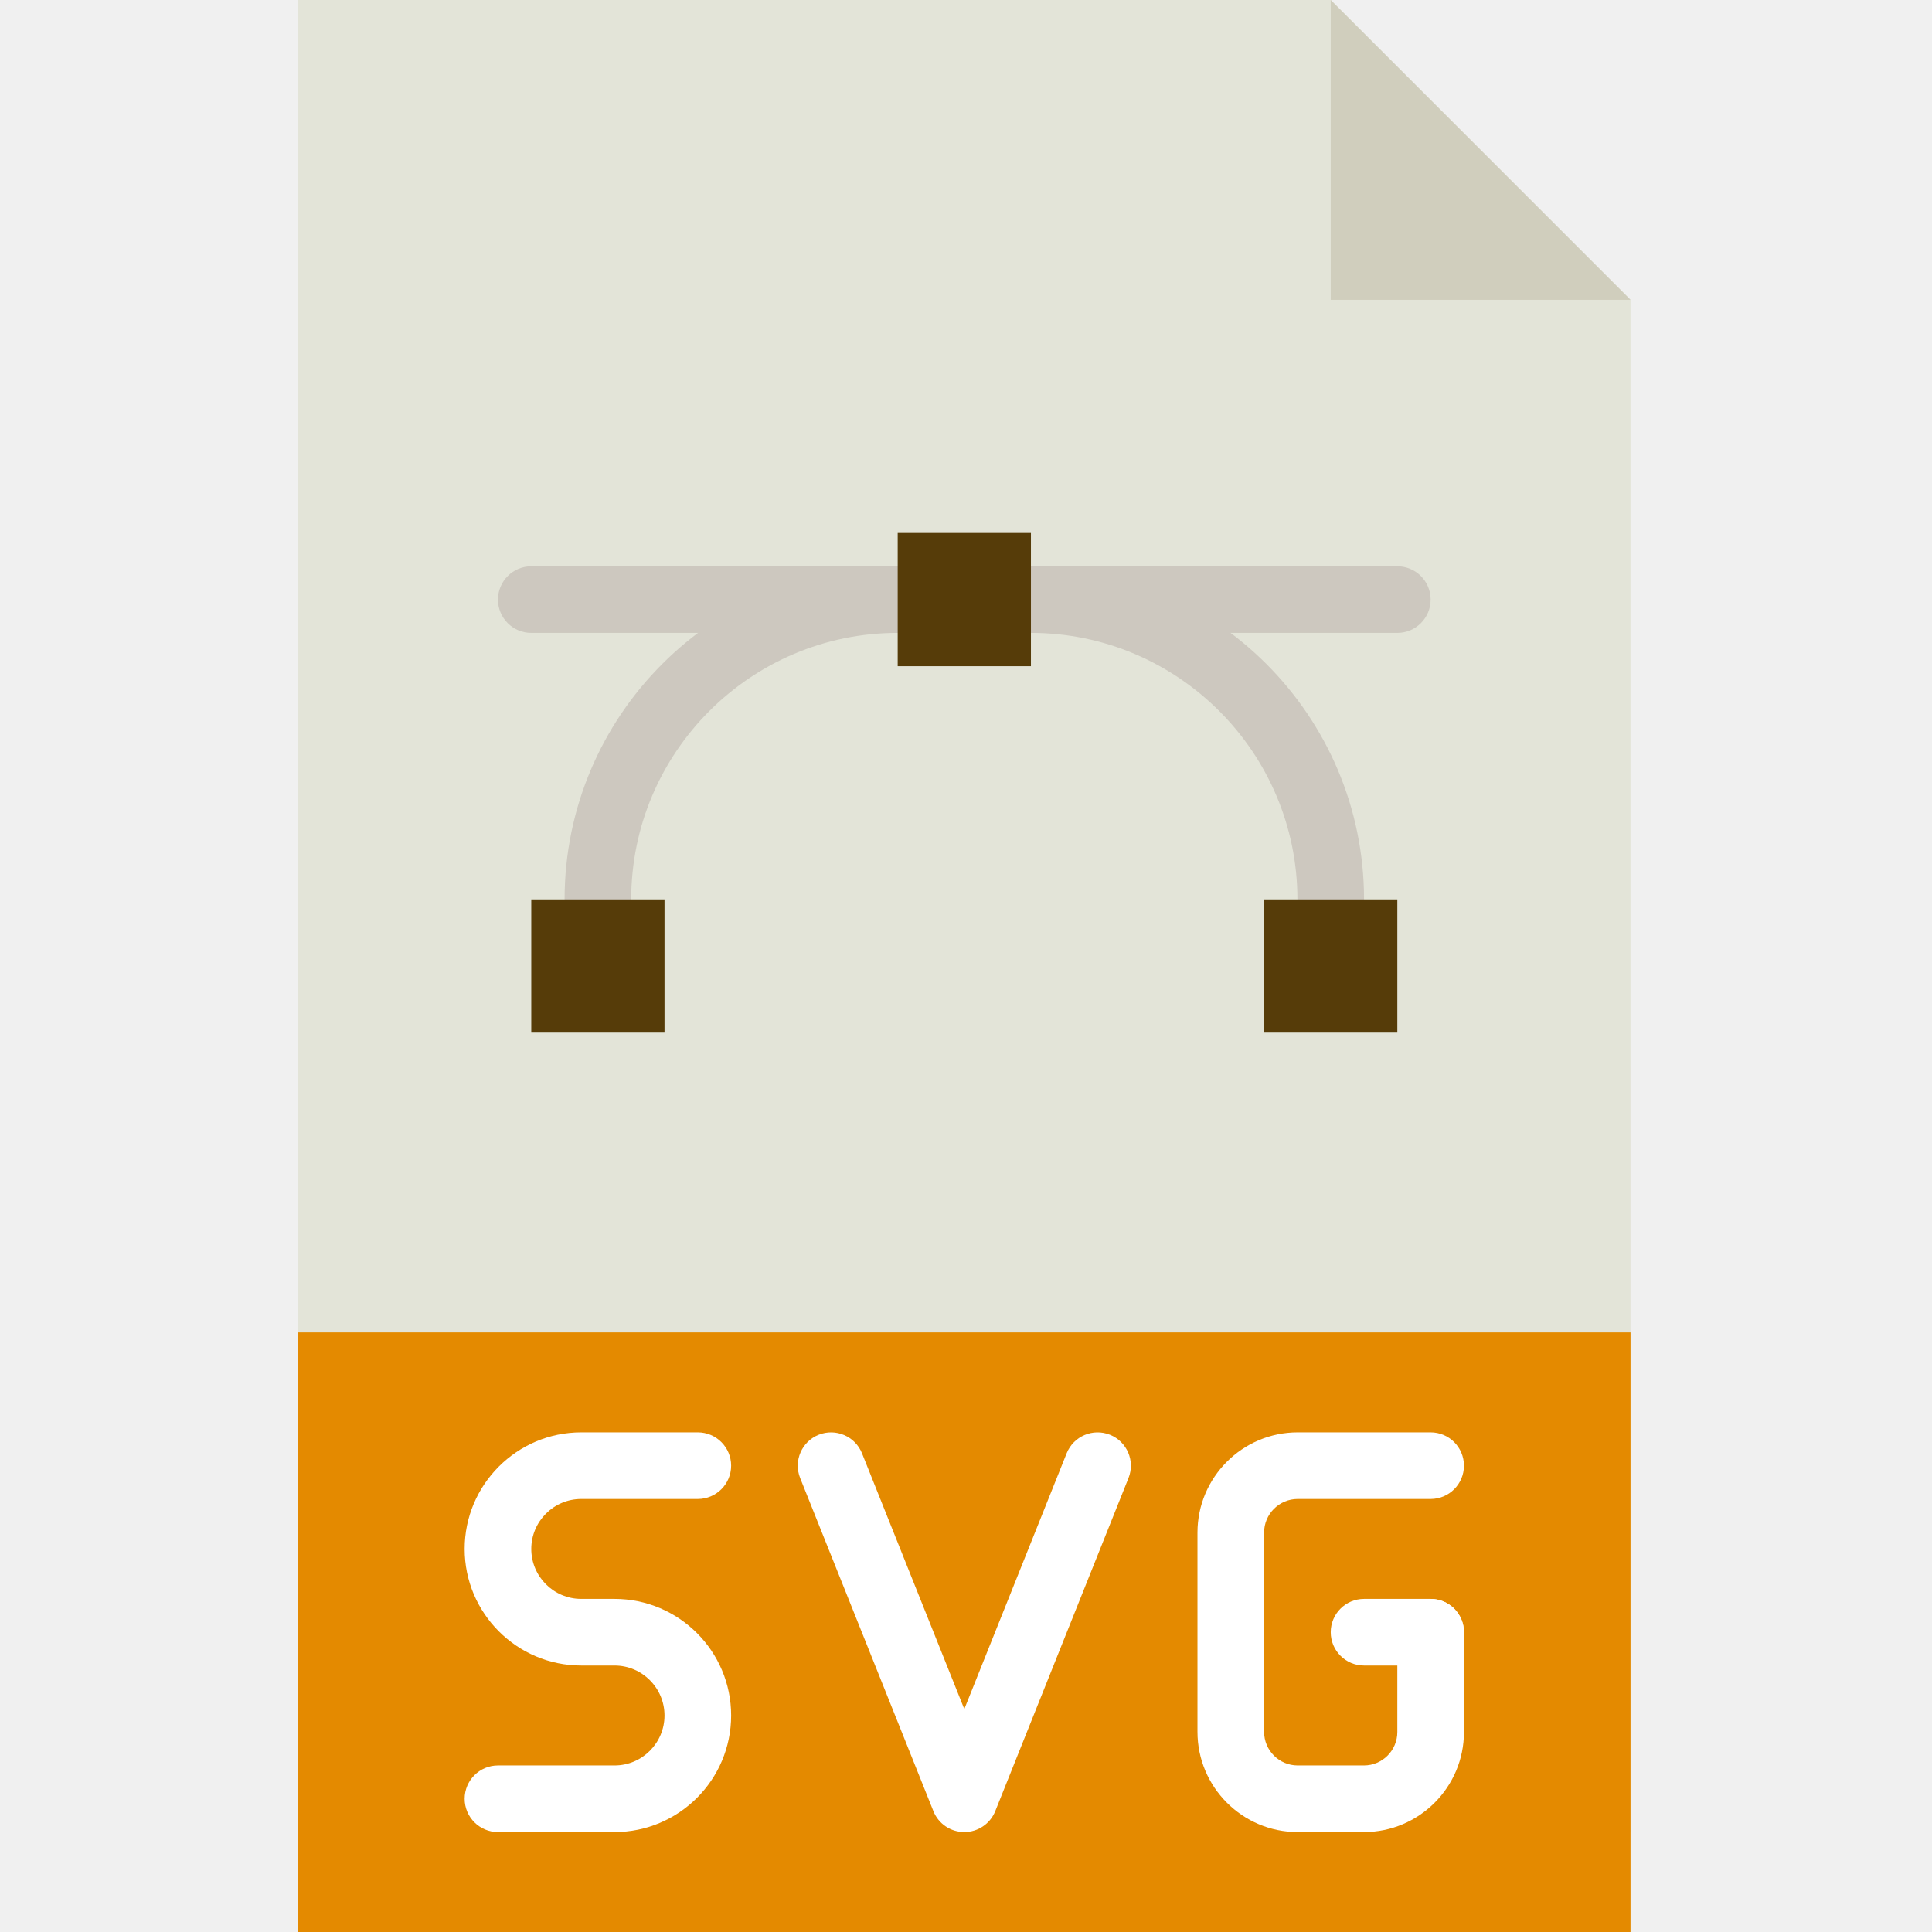
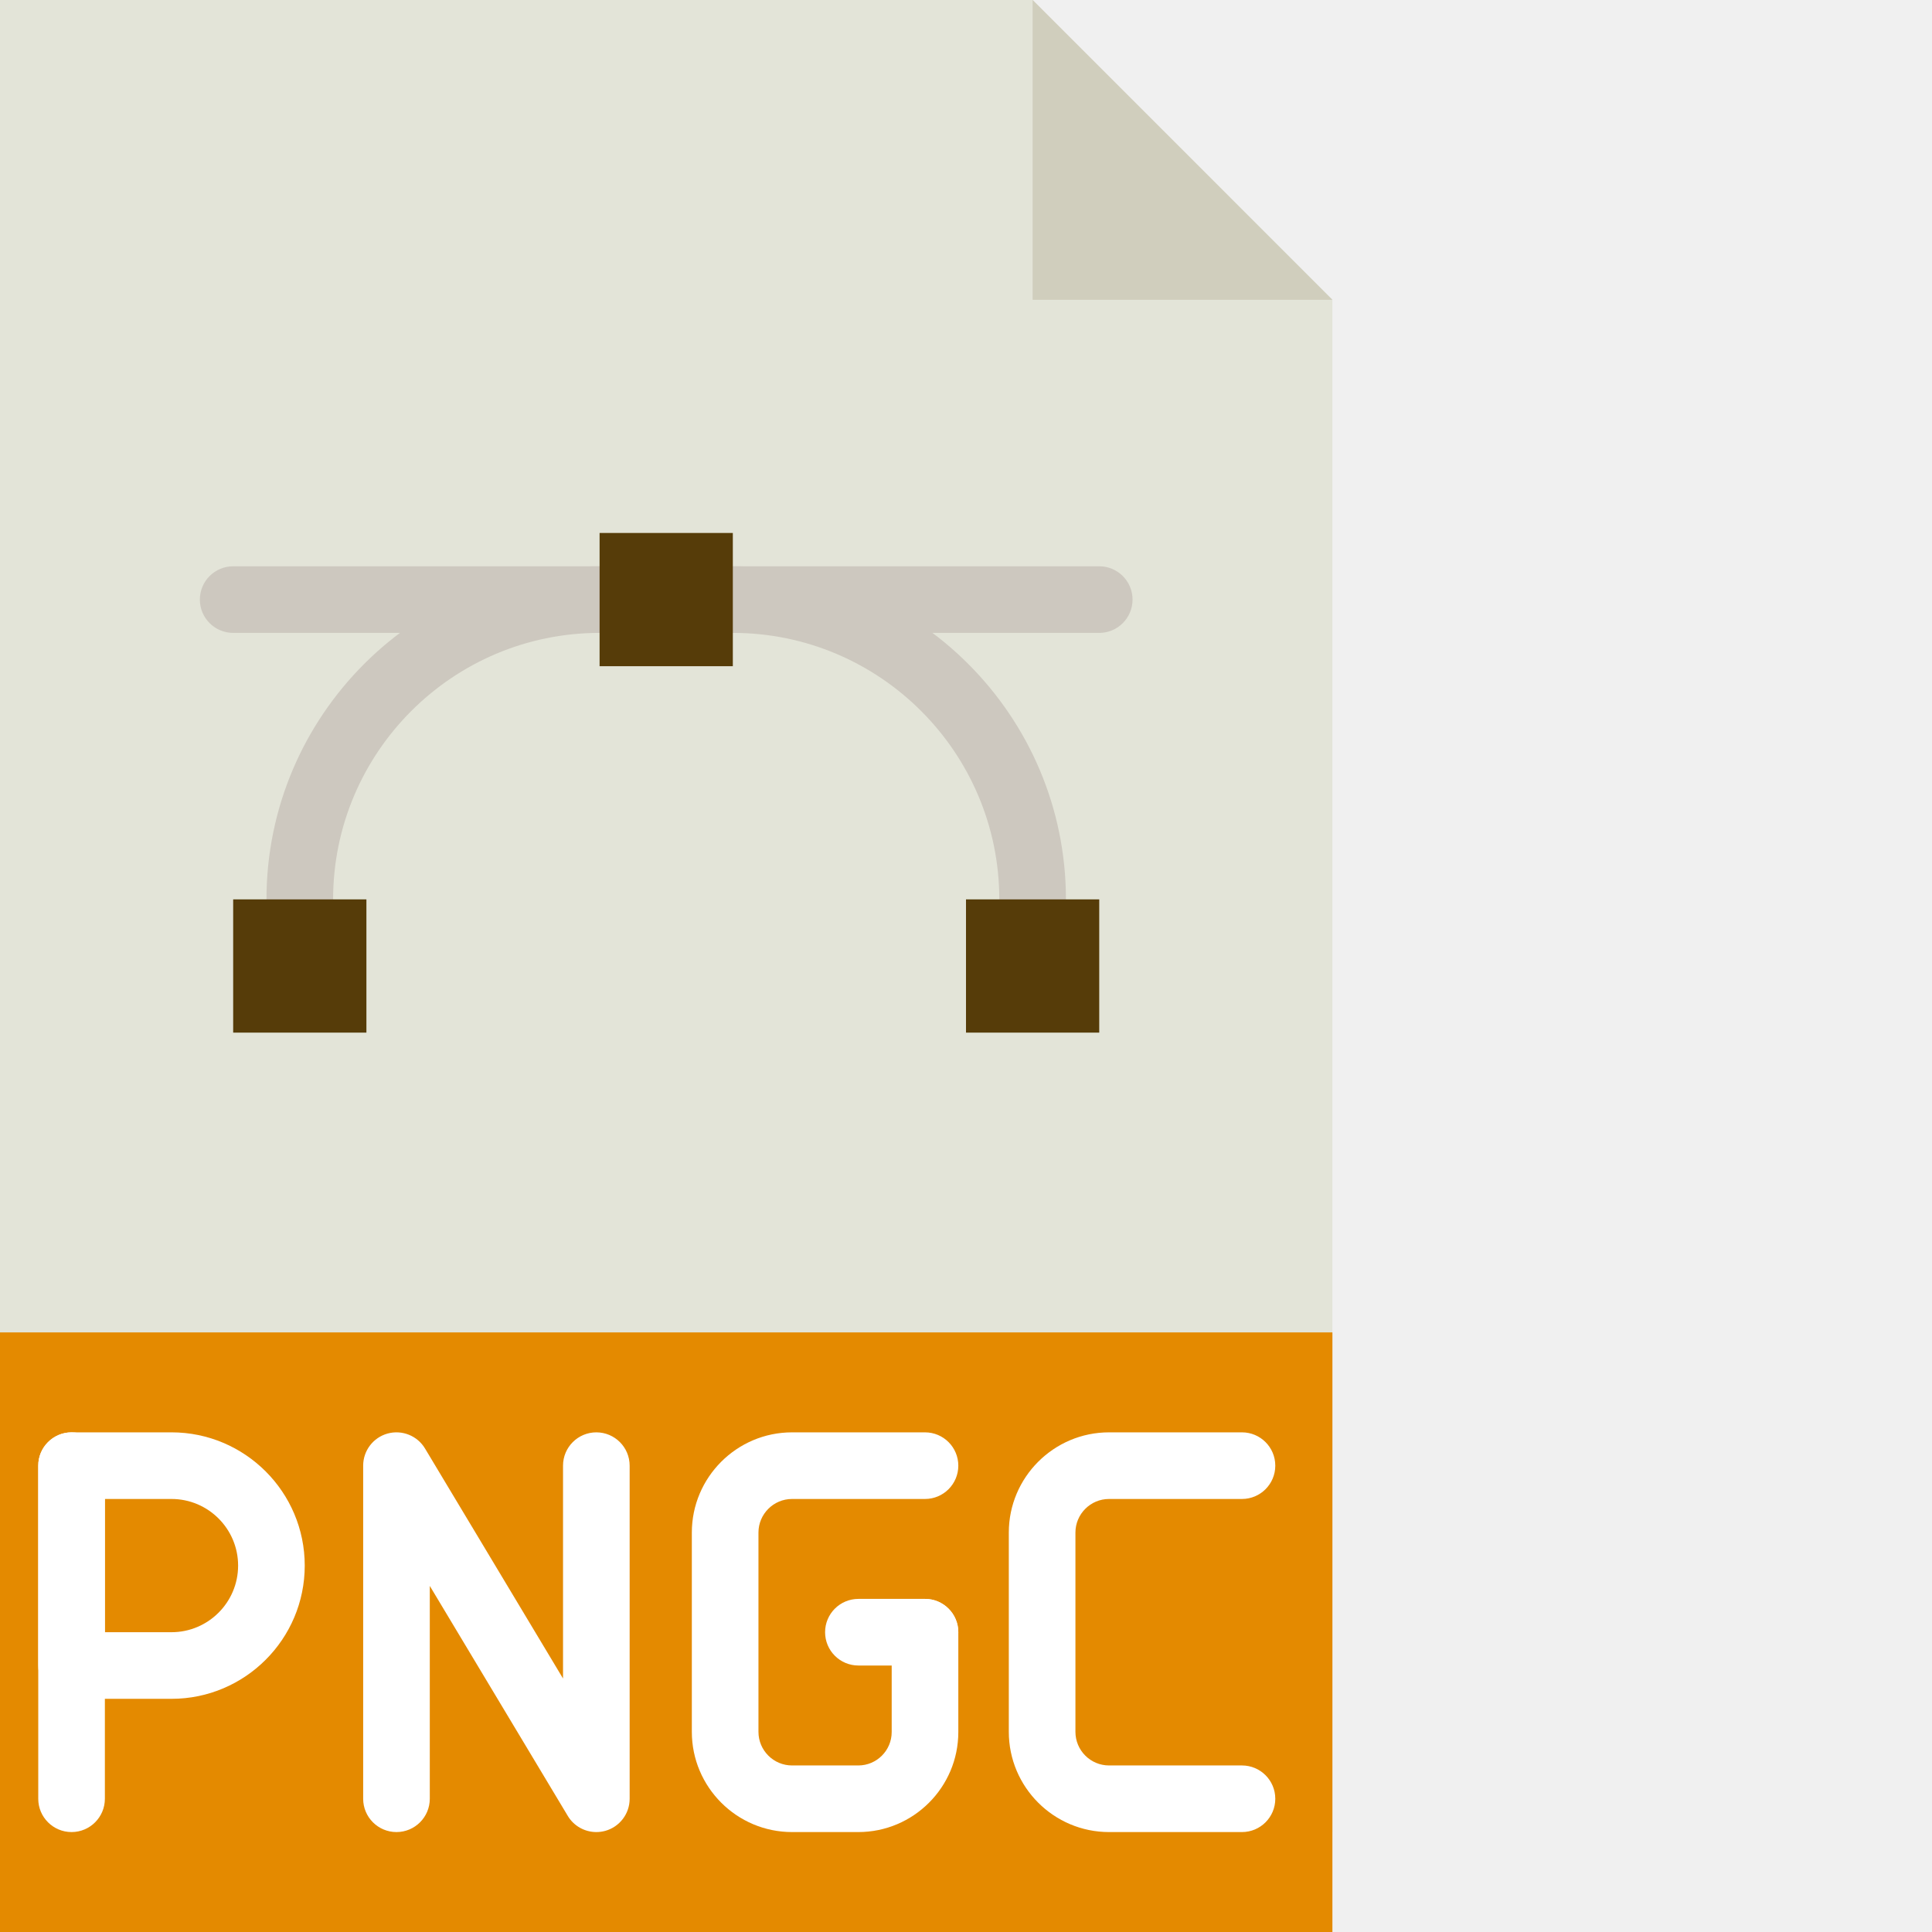
- <svg xmlns="http://www.w3.org/2000/svg" height="512pt" viewBox="-79 0 512 512" width="512pt">
-   <path d="m353.102 485.516h-353.102v-485.516h273.656l79.445 79.449zm0 0" fill="#e3e4d8" />
-   <g fill="#cdc8bf">
-     <path d="m291.309 167.723h-97.102c-4.871 0-8.828-3.953-8.828-8.824 0-4.875 3.957-8.828 8.828-8.828h97.102c4.875 0 8.828 3.953 8.828 8.828 0 4.871-3.953 8.824-8.828 8.824zm0 0" />
-     <path d="m158.898 167.723h-97.105c-4.871 0-8.828-3.953-8.828-8.824 0-4.875 3.957-8.828 8.828-8.828h97.105c4.871 0 8.824 3.953 8.824 8.828 0 4.871-3.953 8.824-8.824 8.824zm0 0" />
-     <path d="m273.656 247.172c-4.875 0-8.828-3.953-8.828-8.828 0-38.938-31.684-70.621-70.621-70.621-4.871 0-8.828-3.953-8.828-8.824 0-4.875 3.957-8.828 8.828-8.828 48.676 0 88.277 39.598 88.277 88.273 0 4.875-3.957 8.828-8.828 8.828zm0 0" />
-     <path d="m79.449 247.172c-4.875 0-8.828-3.953-8.828-8.828 0-48.676 39.602-88.273 88.277-88.273 4.871 0 8.824 3.953 8.824 8.828 0 4.871-3.953 8.824-8.824 8.824-38.941 0-70.621 31.684-70.621 70.621 0 4.875-3.957 8.828-8.828 8.828zm0 0" />
+ <svg xmlns="http://www.w3.org/2000/svg" width="512" height="512">
+   <g>
+     <rect x="-1" y="-1" width="514" height="514" id="canvas_background" fill="none" />
  </g>
-   <path d="m273.656 0v79.449h79.445zm0 0" fill="#d0cebd" />
-   <path d="m0 353.102h353.102v158.898h-353.102zm0 0" fill="#e48a00" />
-   <path d="m83.863 485.516h-30.898c-4.871 0-8.828-3.953-8.828-8.824 0-4.875 3.957-8.828 8.828-8.828h30.898c7.301 0 13.238-5.941 13.238-13.242 0-7.301-5.938-13.242-13.238-13.242h-8.828c-17.039 0-30.898-13.859-30.898-30.895 0-17.039 13.859-30.898 30.898-30.898h30.895c4.875 0 8.828 3.953 8.828 8.828 0 4.871-3.953 8.828-8.828 8.828h-30.895c-7.301 0-13.242 5.941-13.242 13.242 0 7.297 5.941 13.238 13.242 13.238h8.828c17.035 0 30.895 13.859 30.895 30.898 0 17.035-13.859 30.895-30.895 30.895zm0 0" fill="#fff" />
-   <path d="m158.898 141.242h35.309v35.309h-35.309zm0 0" fill="#563c09" />
-   <path d="m256 238.344h35.309v35.312h-35.309zm0 0" fill="#563c09" />
-   <path d="m97.102 273.656h-35.309v-35.312h35.309zm0 0" fill="#563c09" />
-   <path d="m176.551 485.516c-3.609 0-6.859-2.195-8.191-5.543l-35.309-88.273c-1.812-4.531.387-9.668 4.914-11.477 4.531-1.801 9.66.395 11.477 4.918l27.109 67.785 27.121-67.785c1.816-4.531 6.953-6.719 11.473-4.918 4.531 1.816 6.727 6.945 4.918 11.477l-35.309 88.273c-1.344 3.348-4.59 5.543-8.203 5.543zm0 0" fill="#fff" />
-   <path d="m282.449 485.516h-17.551c-14.637 0-26.555-11.914-26.555-26.562v-52.805c0-14.645 11.918-26.562 26.562-26.562h35.23c4.875 0 8.828 3.953 8.828 8.828 0 4.871-3.953 8.828-8.828 8.828h-35.23c-4.918 0-8.906 4-8.906 8.906v52.805c0 4.91 3.988 8.91 8.906 8.91h17.551c4.883 0 8.852-3.973 8.852-8.855v-26.457c0-4.871 3.957-8.828 8.828-8.828 4.875 0 8.828 3.957 8.828 8.828v26.457c0 14.617-11.891 26.508-26.516 26.508zm0 0" fill="#fff" />
-   <path d="m300.137 441.379h-17.652c-4.875 0-8.828-3.953-8.828-8.828 0-4.871 3.953-8.828 8.828-8.828h17.652c4.875 0 8.828 3.957 8.828 8.828 0 4.875-3.953 8.828-8.828 8.828zm0 0" fill="#fff" />
+   <g>
+     <path d="m353.102,485.516l-353.102,0l0,-485.516l273.656,0l79.445,79.449l0,406.066zm0,0" fill="#e3e4d8" id="svg_1" />
+     <g fill="#cdc8bf" id="svg_2">
+       <path d="m291.309,167.723l-97.102,0c-4.871,0 -8.828,-3.953 -8.828,-8.824c0,-4.875 3.957,-8.828 8.828,-8.828l97.102,0c4.875,0 8.828,3.953 8.828,8.828c0,4.871 -3.953,8.824 -8.828,8.824zm0,0" id="svg_3" />
+       <path d="m158.898,167.723l-97.105,0c-4.871,0 -8.828,-3.953 -8.828,-8.824c0,-4.875 3.957,-8.828 8.828,-8.828l97.105,0c4.871,0 8.824,3.953 8.824,8.828c0,4.871 -3.953,8.824 -8.824,8.824zm0,0" id="svg_4" />
+       <path d="m273.656,247.172c-4.875,0 -8.828,-3.953 -8.828,-8.828c0,-38.938 -31.684,-70.621 -70.621,-70.621c-4.871,0 -8.828,-3.953 -8.828,-8.824c0,-4.875 3.957,-8.828 8.828,-8.828c48.676,0 88.277,39.598 88.277,88.273c0,4.875 -3.957,8.828 -8.828,8.828zm0,0" id="svg_5" />
+       <path d="m79.449,247.172c-4.875,0 -8.828,-3.953 -8.828,-8.828c0,-48.676 39.602,-88.273 88.277,-88.273c4.871,0 8.824,3.953 8.824,8.828c0,4.871 -3.953,8.824 -8.824,8.824c-38.941,0 -70.621,31.684 -70.621,70.621c0,4.875 -3.957,8.828 -8.828,8.828zm0,0" id="svg_6" />
+     </g>
+     <path d="m273.656,0l0,79.449l79.445,0l-79.445,-79.449zm0,0" fill="#d0cebd" id="svg_7" />
+     <path d="m0,353.102l353.102,0l0,158.898l-353.102,0l0,-158.898zm0,0" fill="#e48a00" id="svg_8" />
+     <path d="m158.898,141.242l35.309,0l0,35.309l-35.309,0l0,-35.309zm0,0" fill="#563c09" id="svg_9" />
+     <path d="m256,238.344l35.309,0l0,35.312l-35.309,0l0,-35.312zm0,0" fill="#563c09" id="svg_10" />
+     <path d="m97.102,273.656l-35.309,0l0,-35.312l35.309,0l0,35.312zm0,0" fill="#563c09" id="svg_11" />
+     <path d="m18.965,485.516c-4.871,0 -8.828,-3.953 -8.828,-8.824l0,-88.277c0,-4.875 3.957,-8.828 8.828,-8.828c4.875,0 8.828,3.953 8.828,8.828l0,88.277c0,4.871 -3.953,8.824 -8.828,8.824zm0,0" fill="#fff" id="svg_12" />
+     <path d="m45.449,450.207l-26.484,0c-4.871,0 -8.828,-3.953 -8.828,-8.828l0,-52.965c0,-4.875 3.957,-8.828 8.828,-8.828l26.484,0c19.473,0 35.309,15.836 35.309,35.312c0,19.473 -15.836,35.309 -35.309,35.309zm-17.656,-17.656l17.656,0c9.734,0 17.652,-7.918 17.652,-17.652c0,-9.738 -7.918,-17.656 -17.652,-17.656l-17.656,0l0,35.309zm0,0" fill="#fff" id="svg_13" />
+     <path d="m158.035,485.516c-3.047,0 -5.949,-1.578 -7.566,-4.281l-36.57,-60.953l0,56.41c0,4.871 -3.957,8.824 -8.828,8.824c-4.875,0 -8.828,-3.953 -8.828,-8.824l0,-88.277c0,-3.973 2.648,-7.449 6.469,-8.512c3.832,-1.047 7.883,0.566 9.922,3.965l36.574,60.953l0,-56.406c0,-4.875 3.953,-8.828 8.828,-8.828c4.871,0 8.828,3.953 8.828,8.828l0,88.277c0,3.969 -2.648,7.449 -6.473,8.508c-0.785,0.211 -1.57,0.316 -2.355,0.316zm0,0" fill="#fff" id="svg_14" />
+     <path d="m227.449,485.516l-17.551,0c-14.637,0 -26.555,-11.914 -26.555,-26.562l0,-52.805c0,-14.645 11.918,-26.562 26.562,-26.562l35.23,0c4.875,0 8.828,3.953 8.828,8.828c0,4.871 -3.953,8.828 -8.828,8.828l-35.23,0c-4.918,0 -8.906,4 -8.906,8.906l0,52.805c0,4.91 3.988,8.91 8.906,8.91l17.551,0c4.883,0 8.852,-3.973 8.852,-8.855l0,-26.457c0,-4.871 3.957,-8.828 8.828,-8.828c4.875,0 8.828,3.957 8.828,8.828l0,26.457c0,14.617 -11.891,26.508 -26.516,26.508zm0,0" fill="#fff" id="svg_15" />
+     <path d="m245.137,441.379l-17.652,0c-4.875,0 -8.828,-3.953 -8.828,-8.828c0,-4.871 3.953,-8.828 8.828,-8.828l17.652,0c4.875,0 8.828,3.957 8.828,8.828c0,4.875 -3.953,8.828 -8.828,8.828zm0,0" fill="#fff" id="svg_16" />
+     <path id="svg_17" fill="#fff" d="m329.137,485.516l-35.23,0c-14.645,0 -26.562,-11.914 -26.562,-26.562l0,-52.805c0,-14.645 11.918,-26.562 26.562,-26.562l35.23,0c4.875,0 8.828,3.953 8.828,8.828c0,4.871 -3.953,8.828 -8.828,8.828l-35.23,0c-4.918,0 -8.906,4 -8.906,8.906l0,52.805c0,4.91 3.988,8.91 8.906,8.91l35.23,0c4.875,0 8.828,3.953 8.828,8.828c0,4.871 -3.953,8.824 -8.828,8.824zm0,0" />
+   </g>
</svg>
